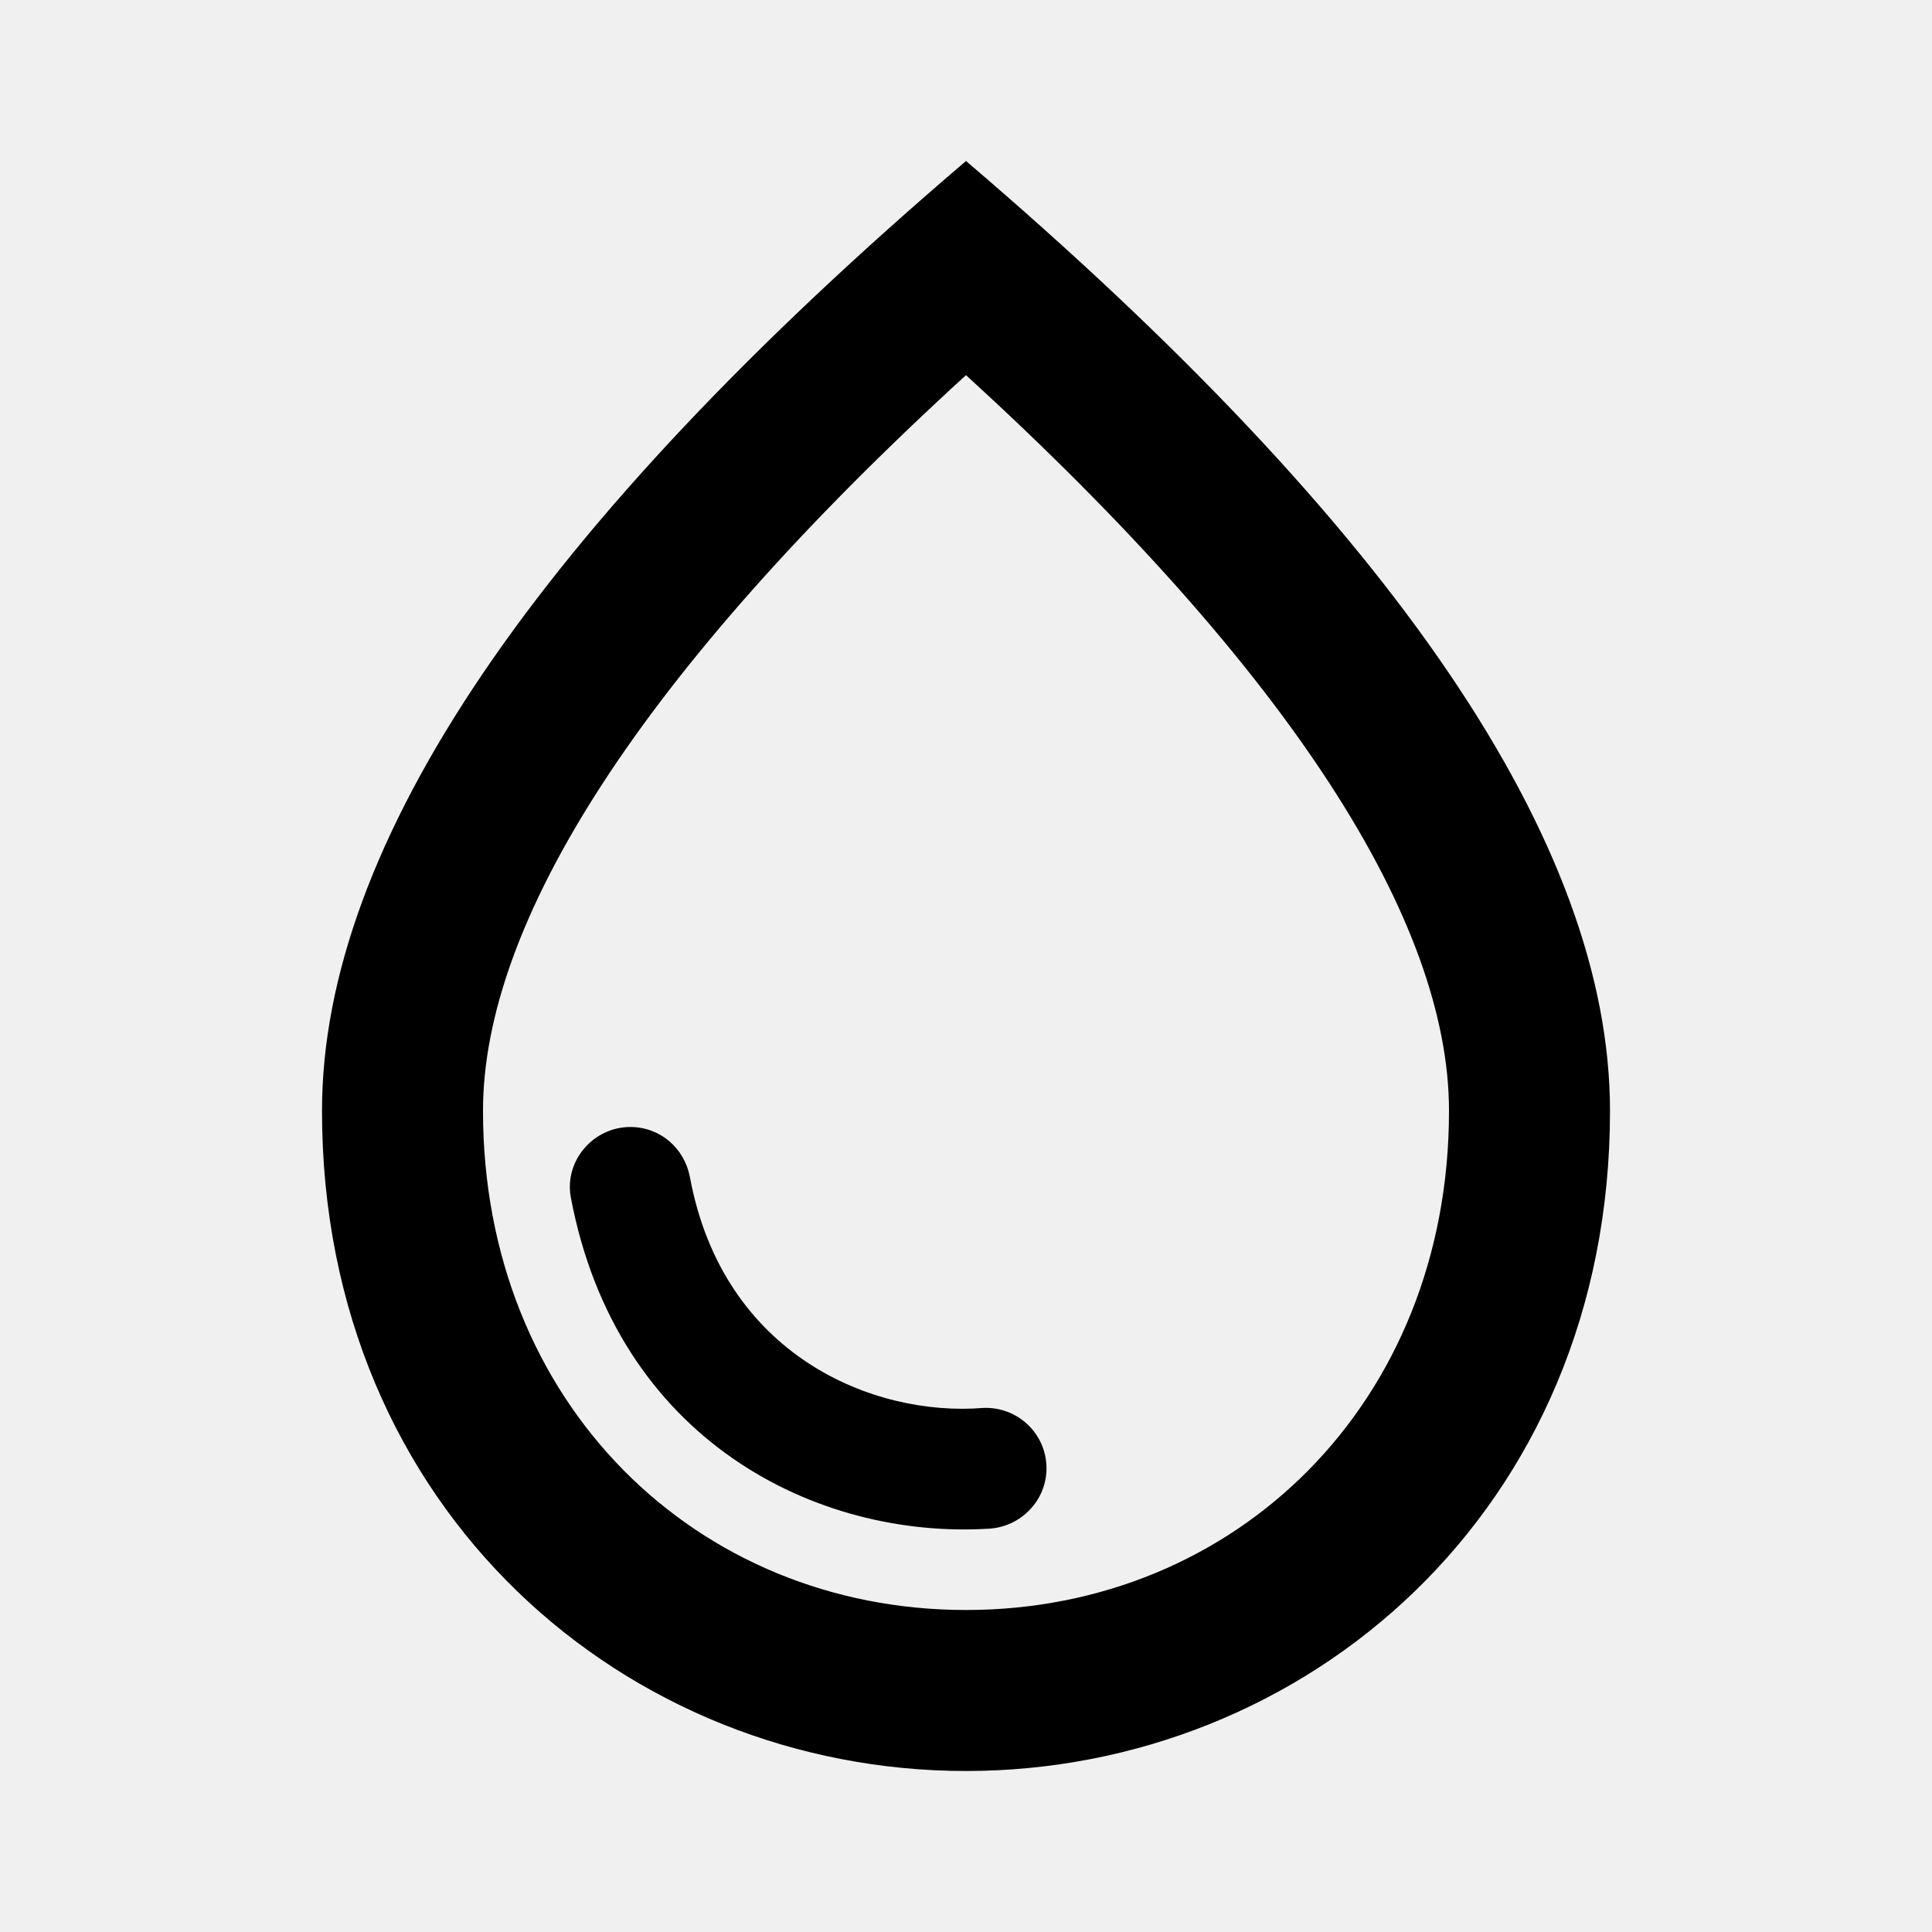
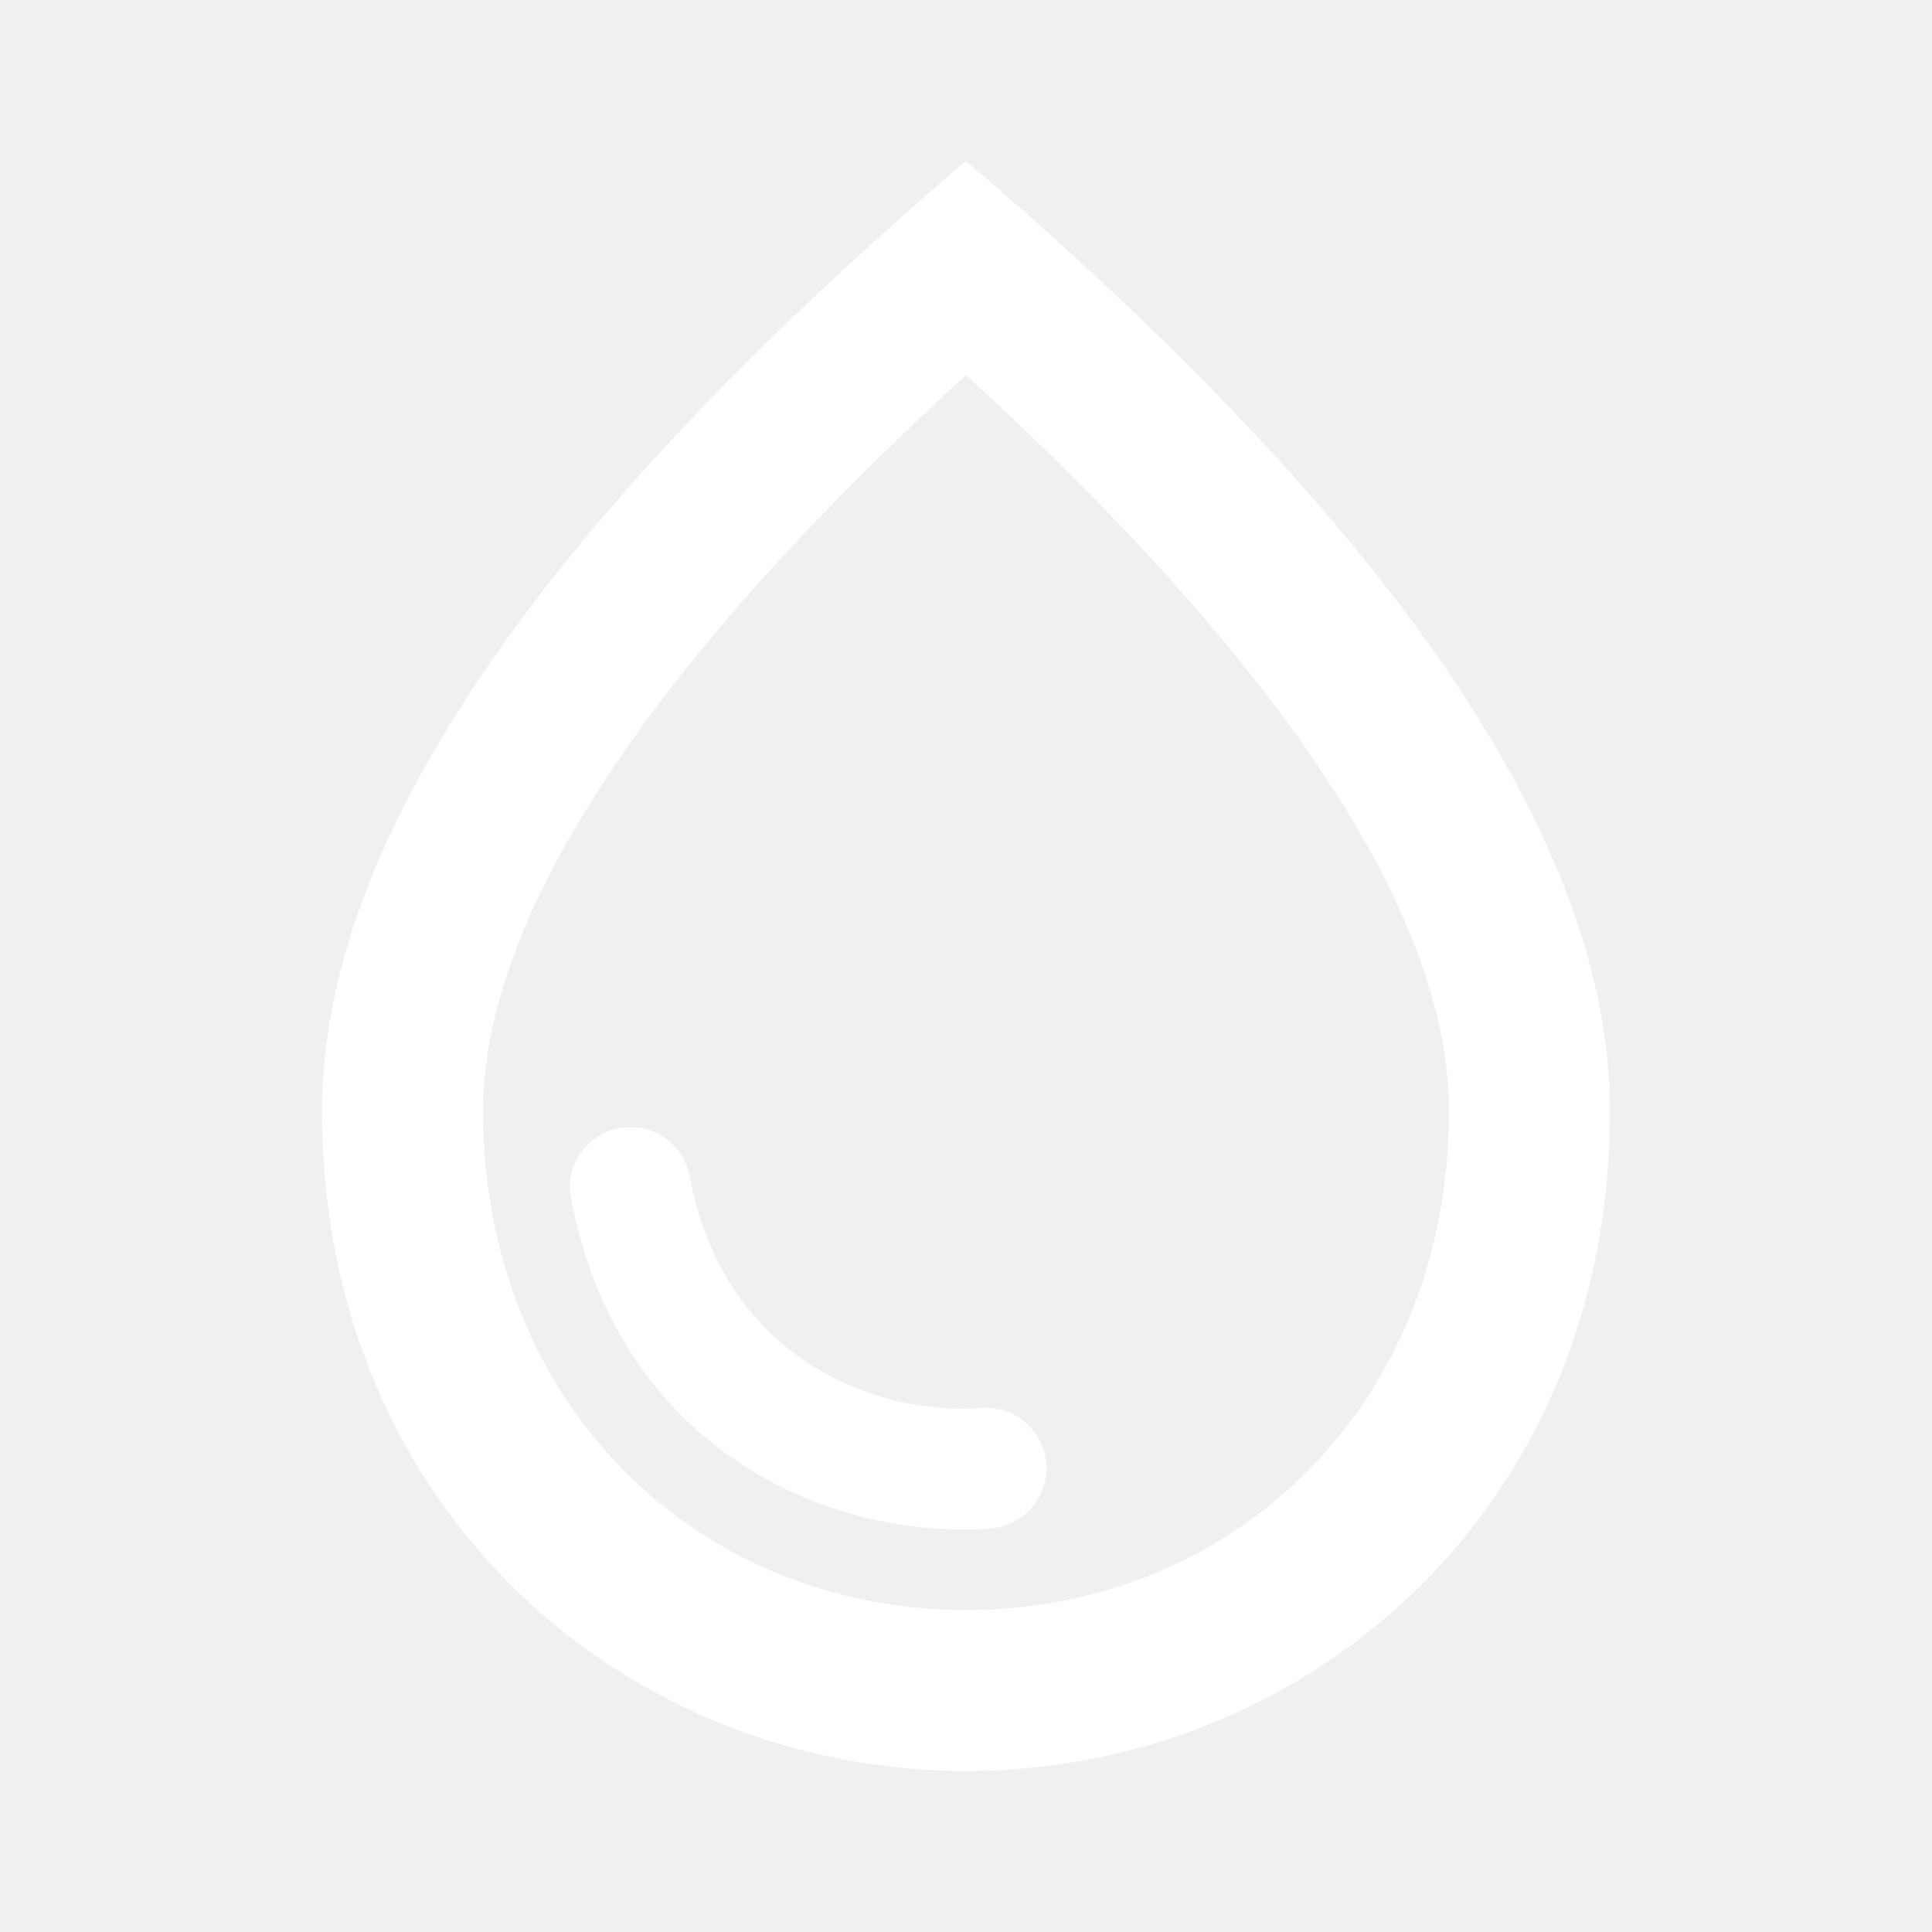
- <svg xmlns="http://www.w3.org/2000/svg" enable-background="new 0 0 24 24" height="24px" viewBox="0 0 24 24" width="24px" fill="#000000">
+ <svg xmlns="http://www.w3.org/2000/svg" enable-background="new 0 0 24 24" height="24px" viewBox="0 0 24 24" width="24px" fill="#ffffff">
  <rect fill="none" height="24" width="24" />
  <path d="M12,2c-5.33,4.55-8,8.48-8,11.8c0,4.98,3.8,8.2,8,8.2s8-3.22,8-8.2C20,10.48,17.33,6.55,12,2z M12,20c-3.35,0-6-2.57-6-6.2 c0-2.34,1.95-5.44,6-9.14c4.05,3.7,6,6.79,6,9.14C18,17.43,15.35,20,12,20z M7.83,14c0.37,0,0.67,0.26,0.74,0.62 c0.41,2.22,2.28,2.98,3.64,2.87c0.43-0.02,0.79,0.32,0.79,0.75c0,0.4-0.32,0.73-0.72,0.75c-2.13,0.13-4.62-1.09-5.19-4.12 C7.01,14.42,7.37,14,7.83,14z" />
</svg>
